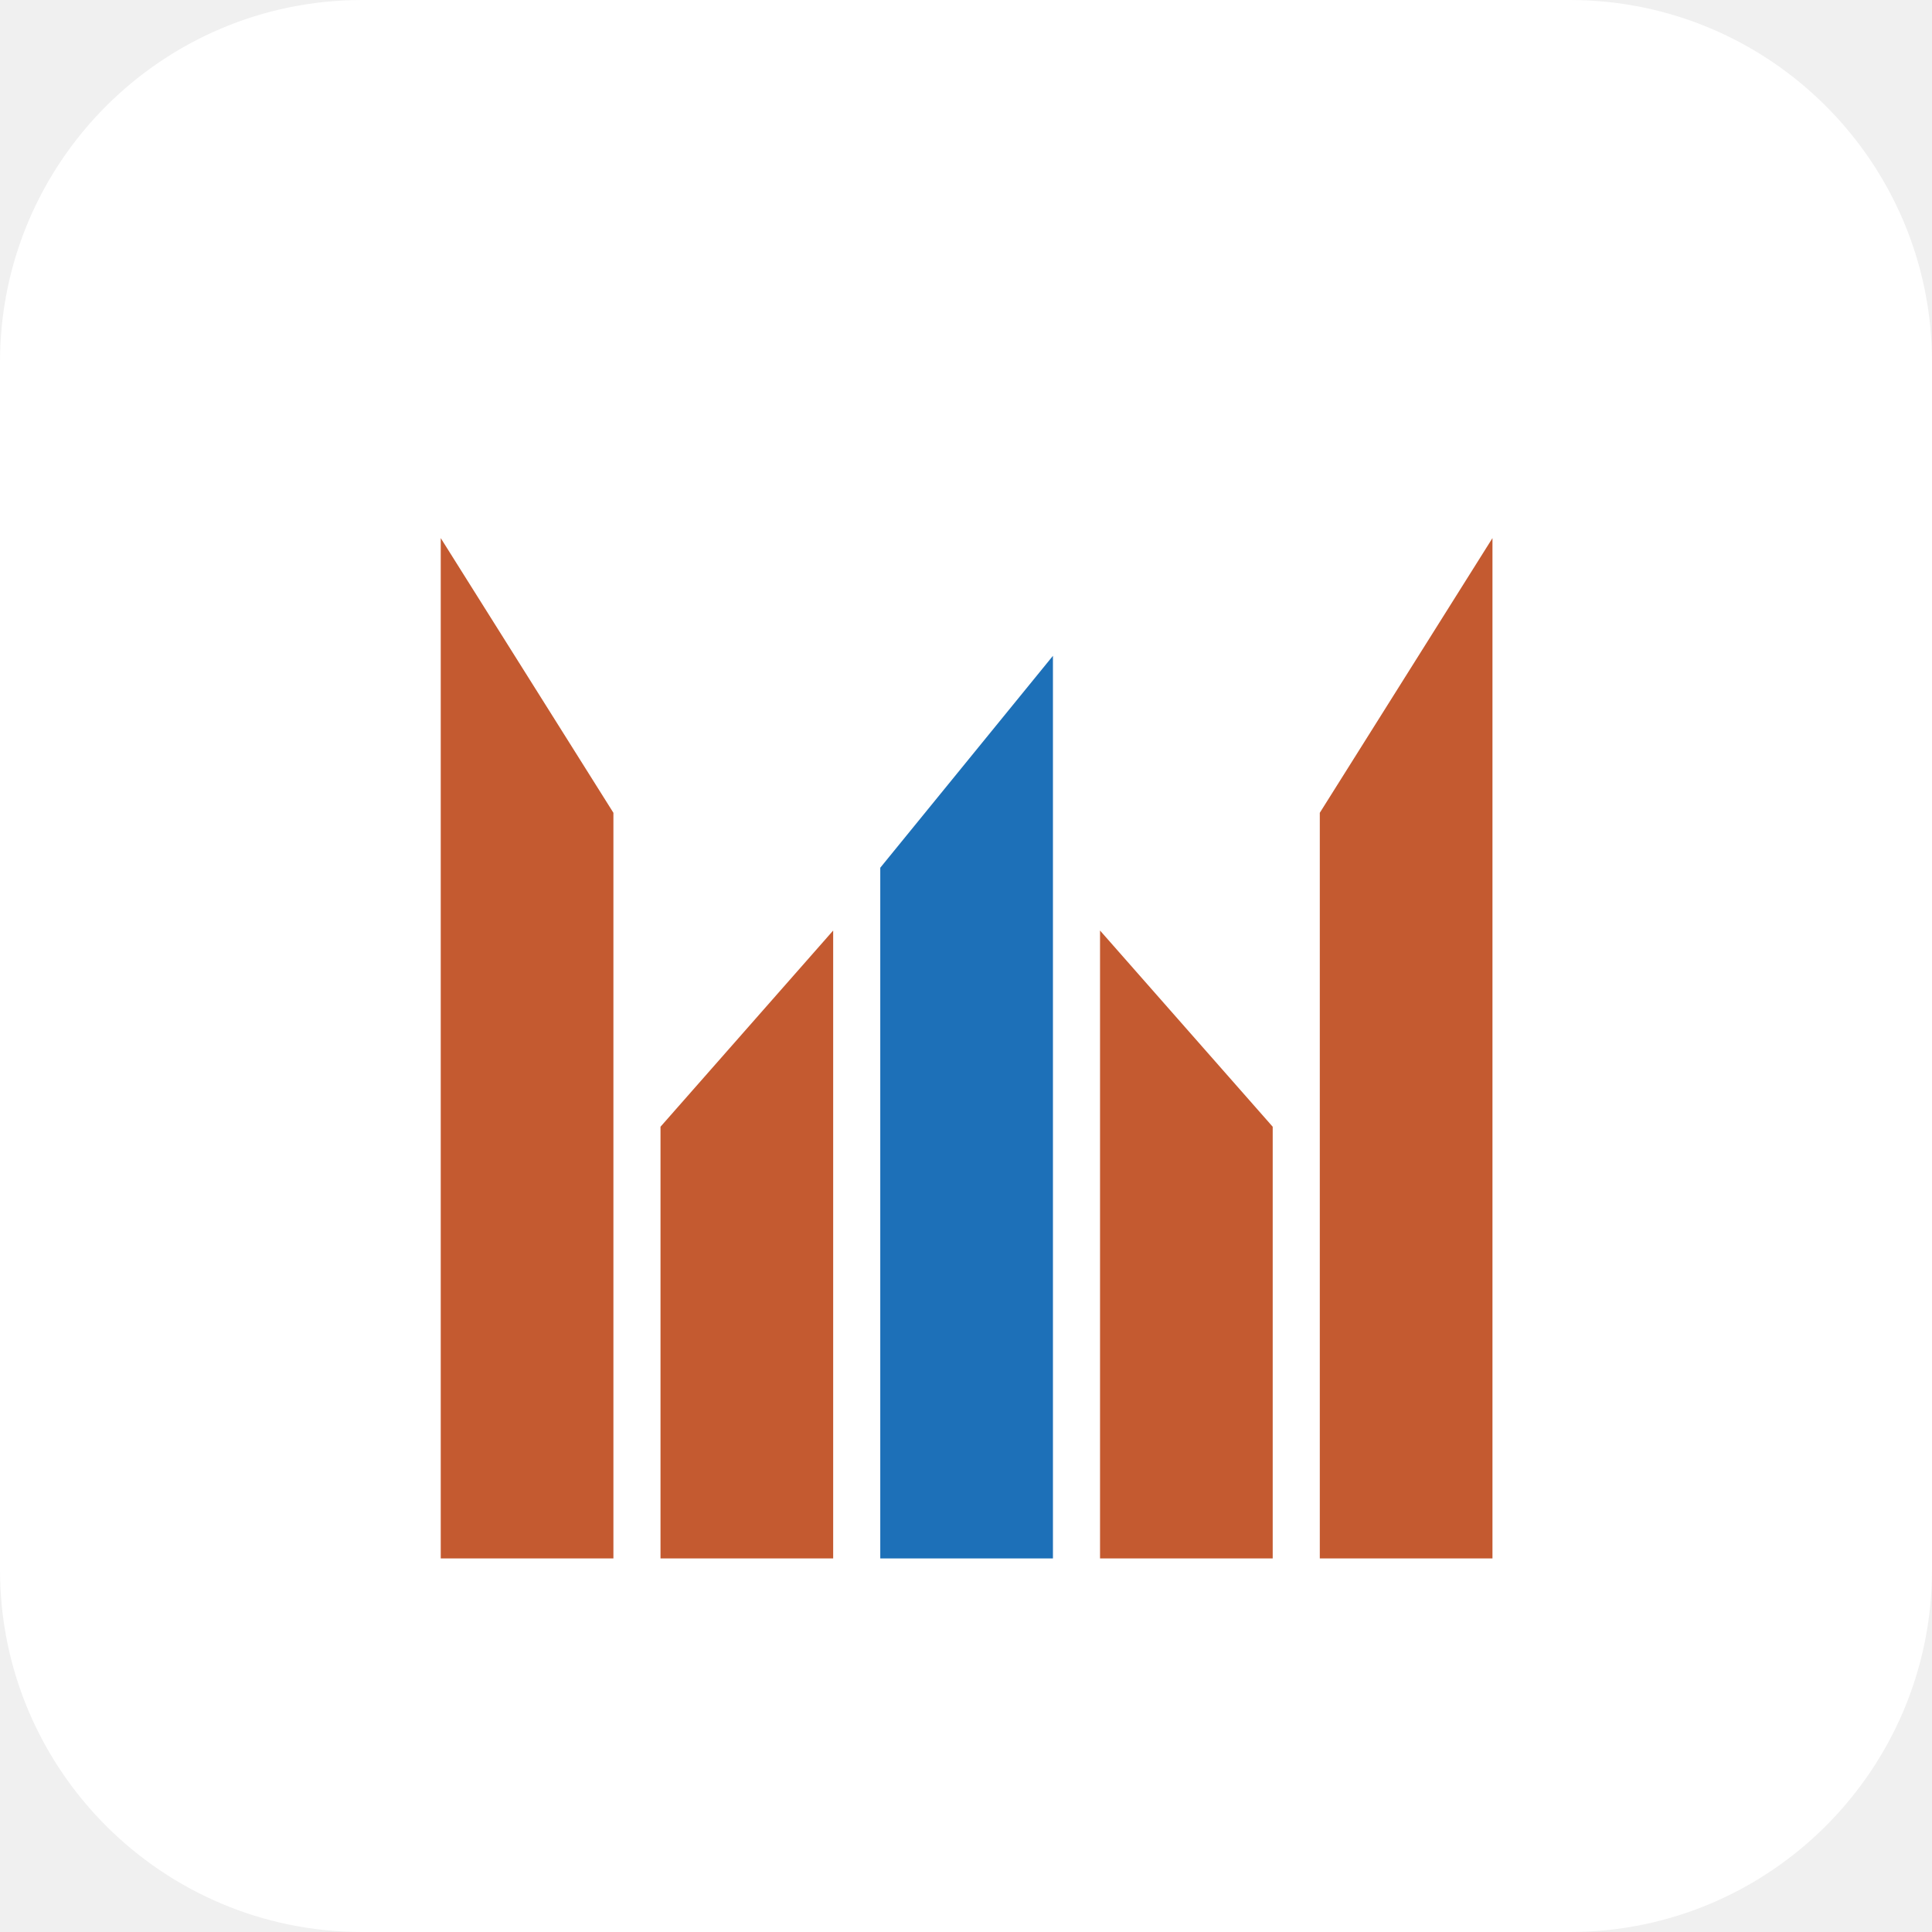
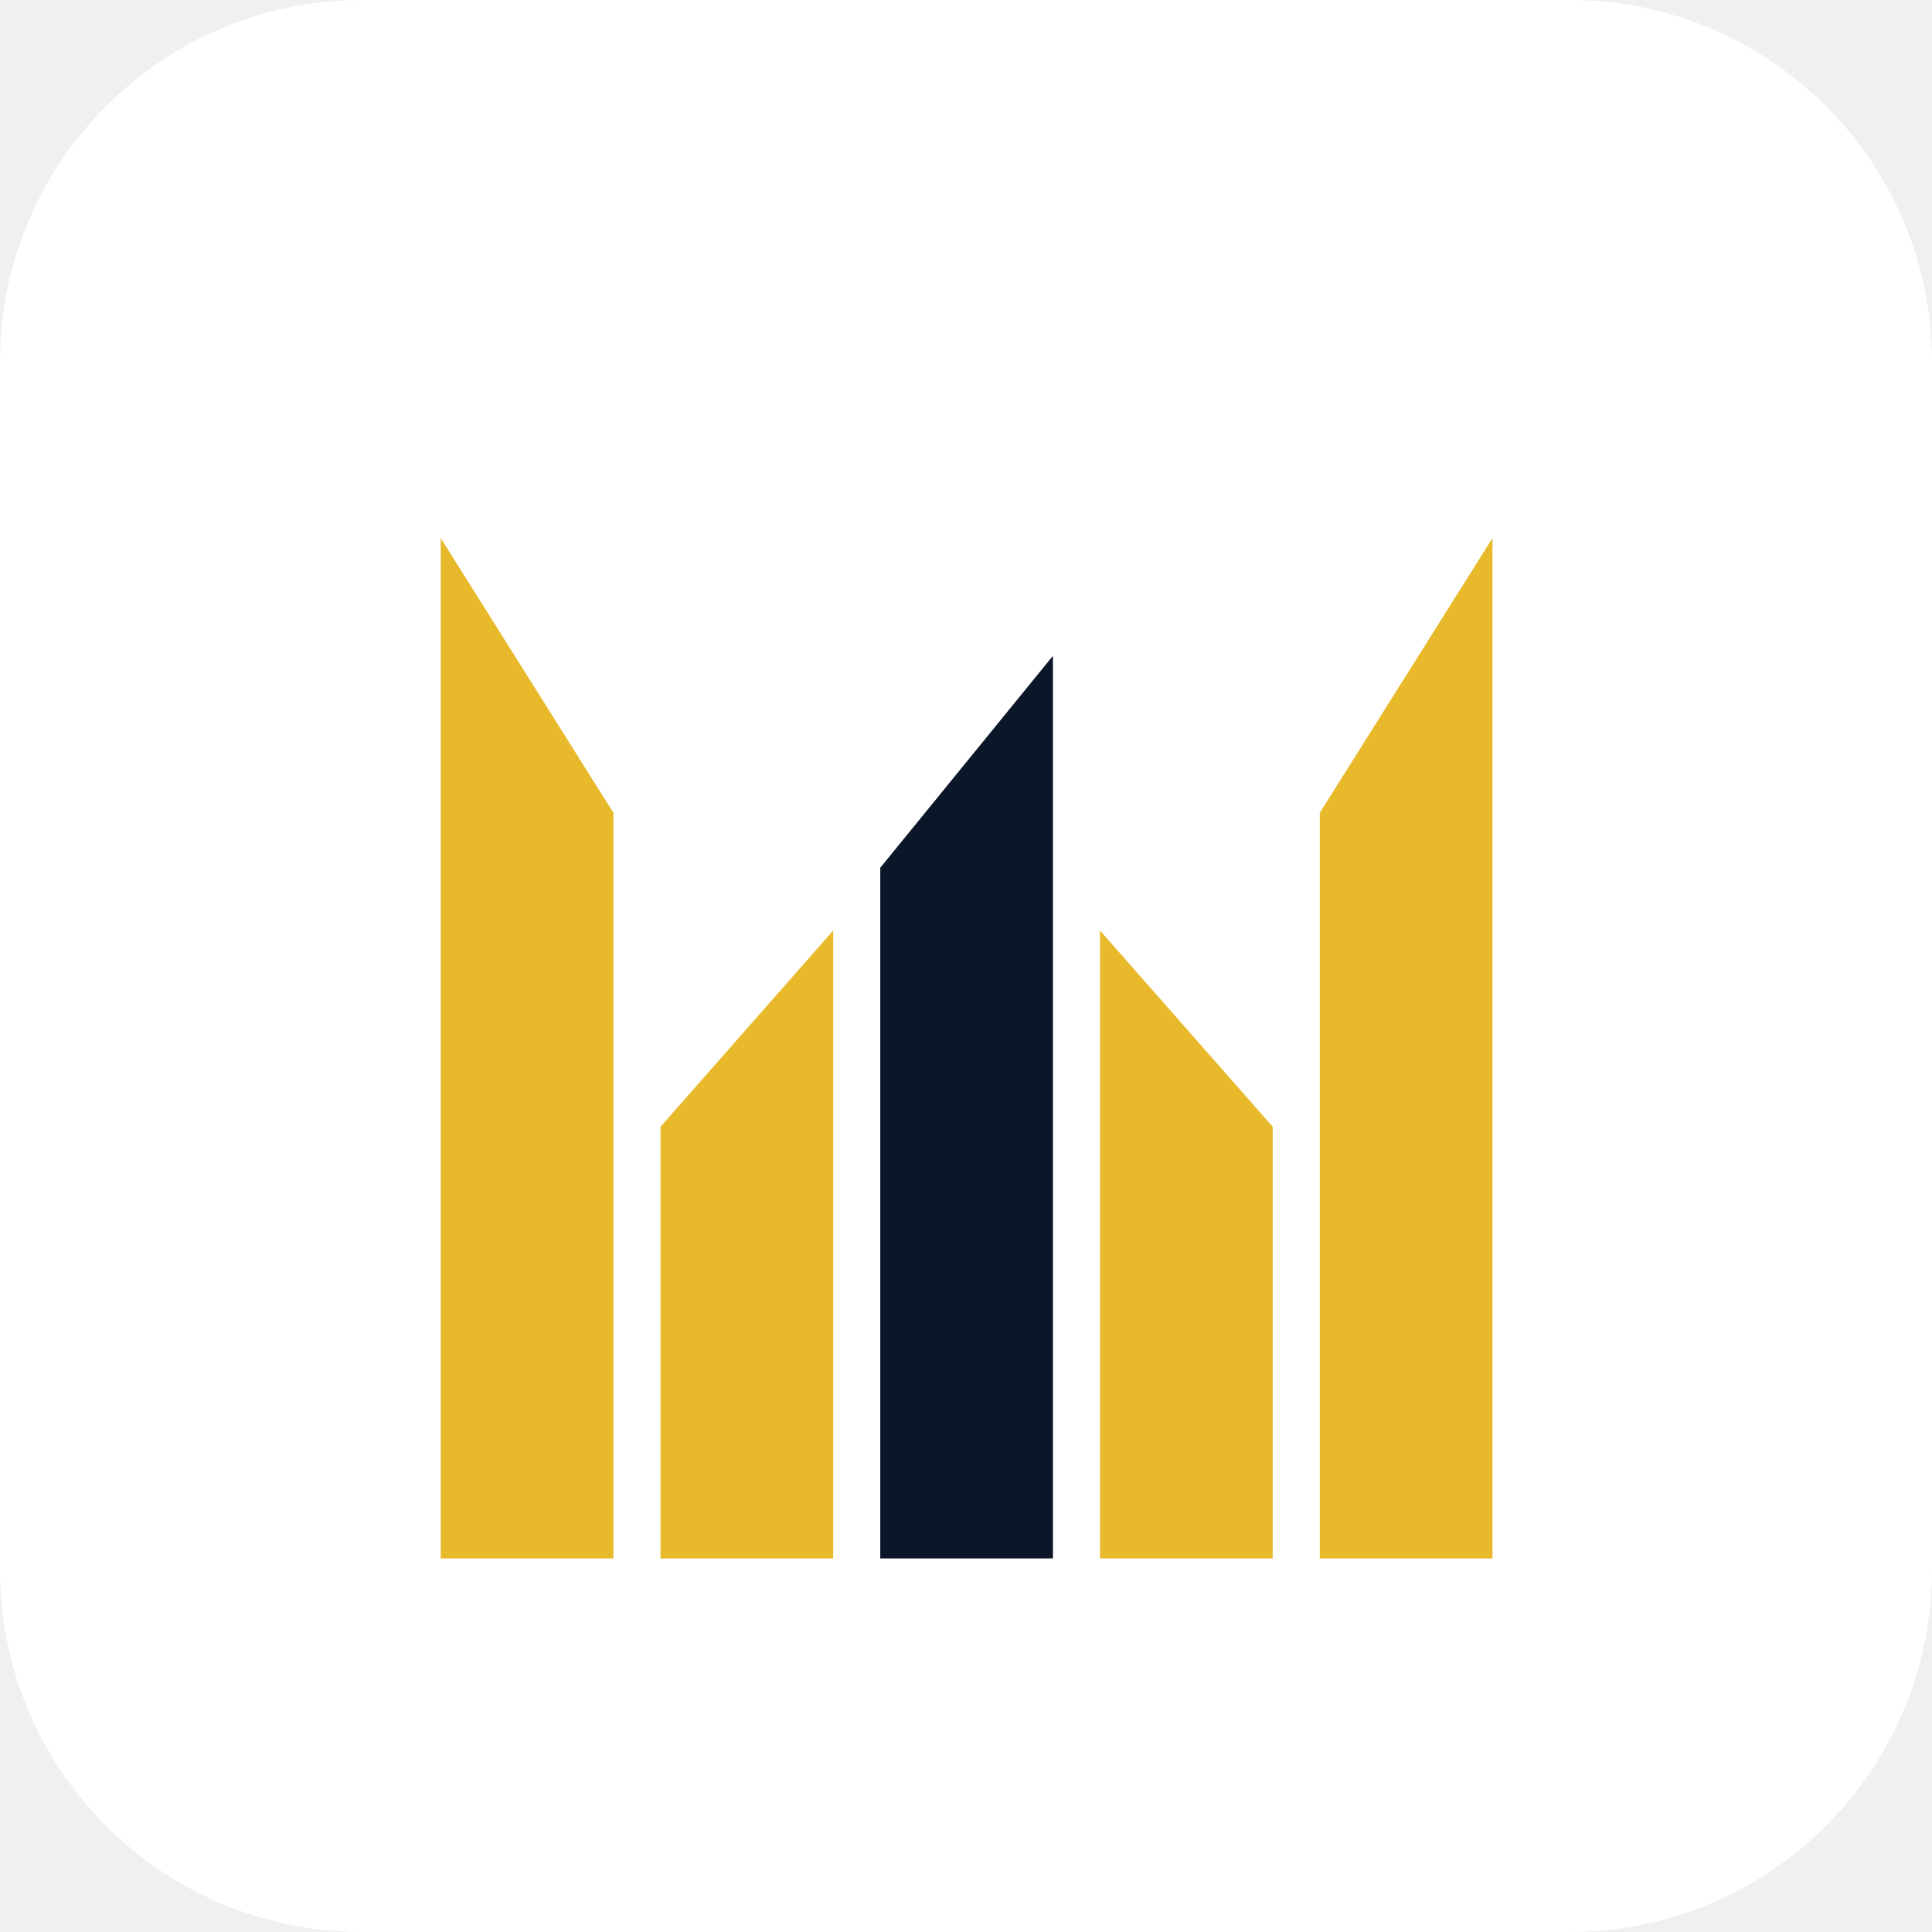
<svg xmlns="http://www.w3.org/2000/svg" viewBox="0 0 512 512">
  <rect width="512" height="512" rx="96" fill="#ffffff" />
  <g transform="translate(96 101) scale(2.08)">
-     <polygon points="10,20 32,55 32,150 10,150" fill="#C45A30" />
-     <polygon points="38,95 60,70 60,150 38,150" fill="#C45A30" />
-     <polygon points="66,62 88,35 88,150 66,150" fill="#1D70B8" />
-     <polygon points="94,70 116,95 116,150 94,150" fill="#C45A30" />
-     <polygon points="122,55 144,20 144,150 122,150" fill="#C45A30" />
+     <polygon points="10,20 32,55 32,150 10,150" fill="#E8B92A" />
+     <polygon points="38,95 60,70 60,150 38,150" fill="#E8B92A" />
+     <polygon points="66,62 88,35 88,150 66,150" fill="#0C1629" />
+     <polygon points="94,70 116,95 116,150 94,150" fill="#E8B92A" />
+     <polygon points="122,55 144,20 144,150 122,150" fill="#E8B92A" />
  </g>
</svg>
